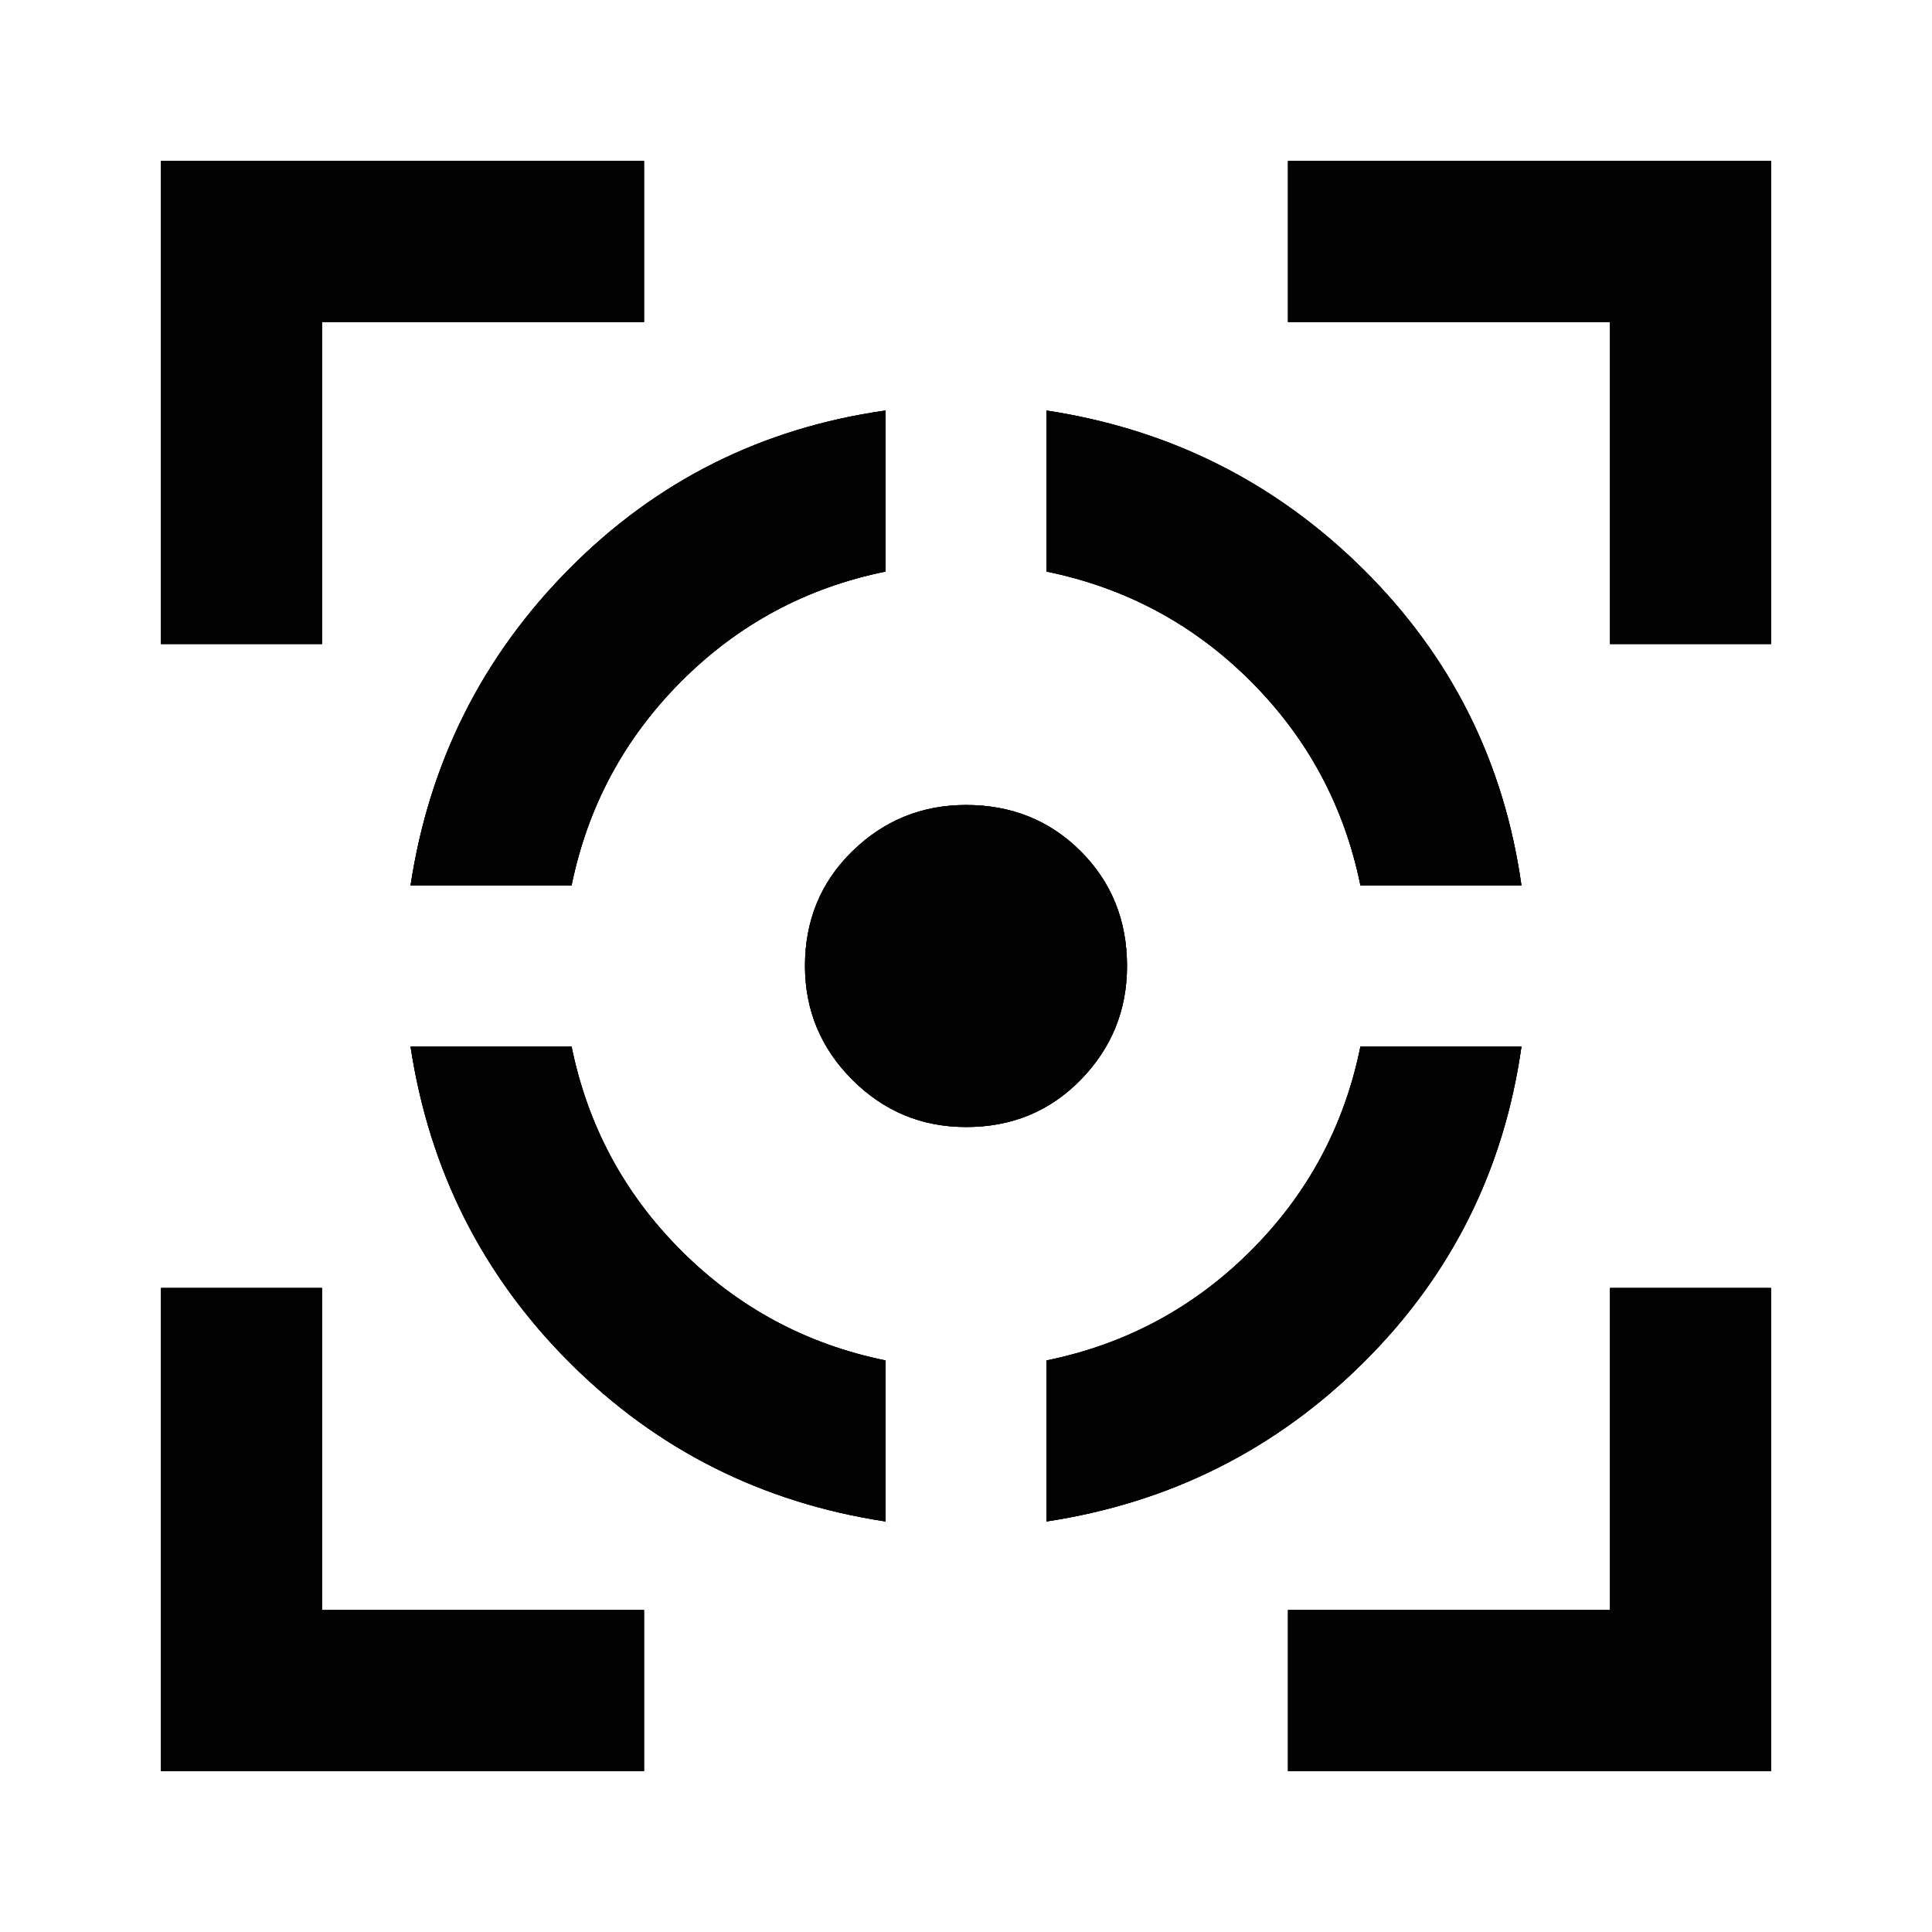
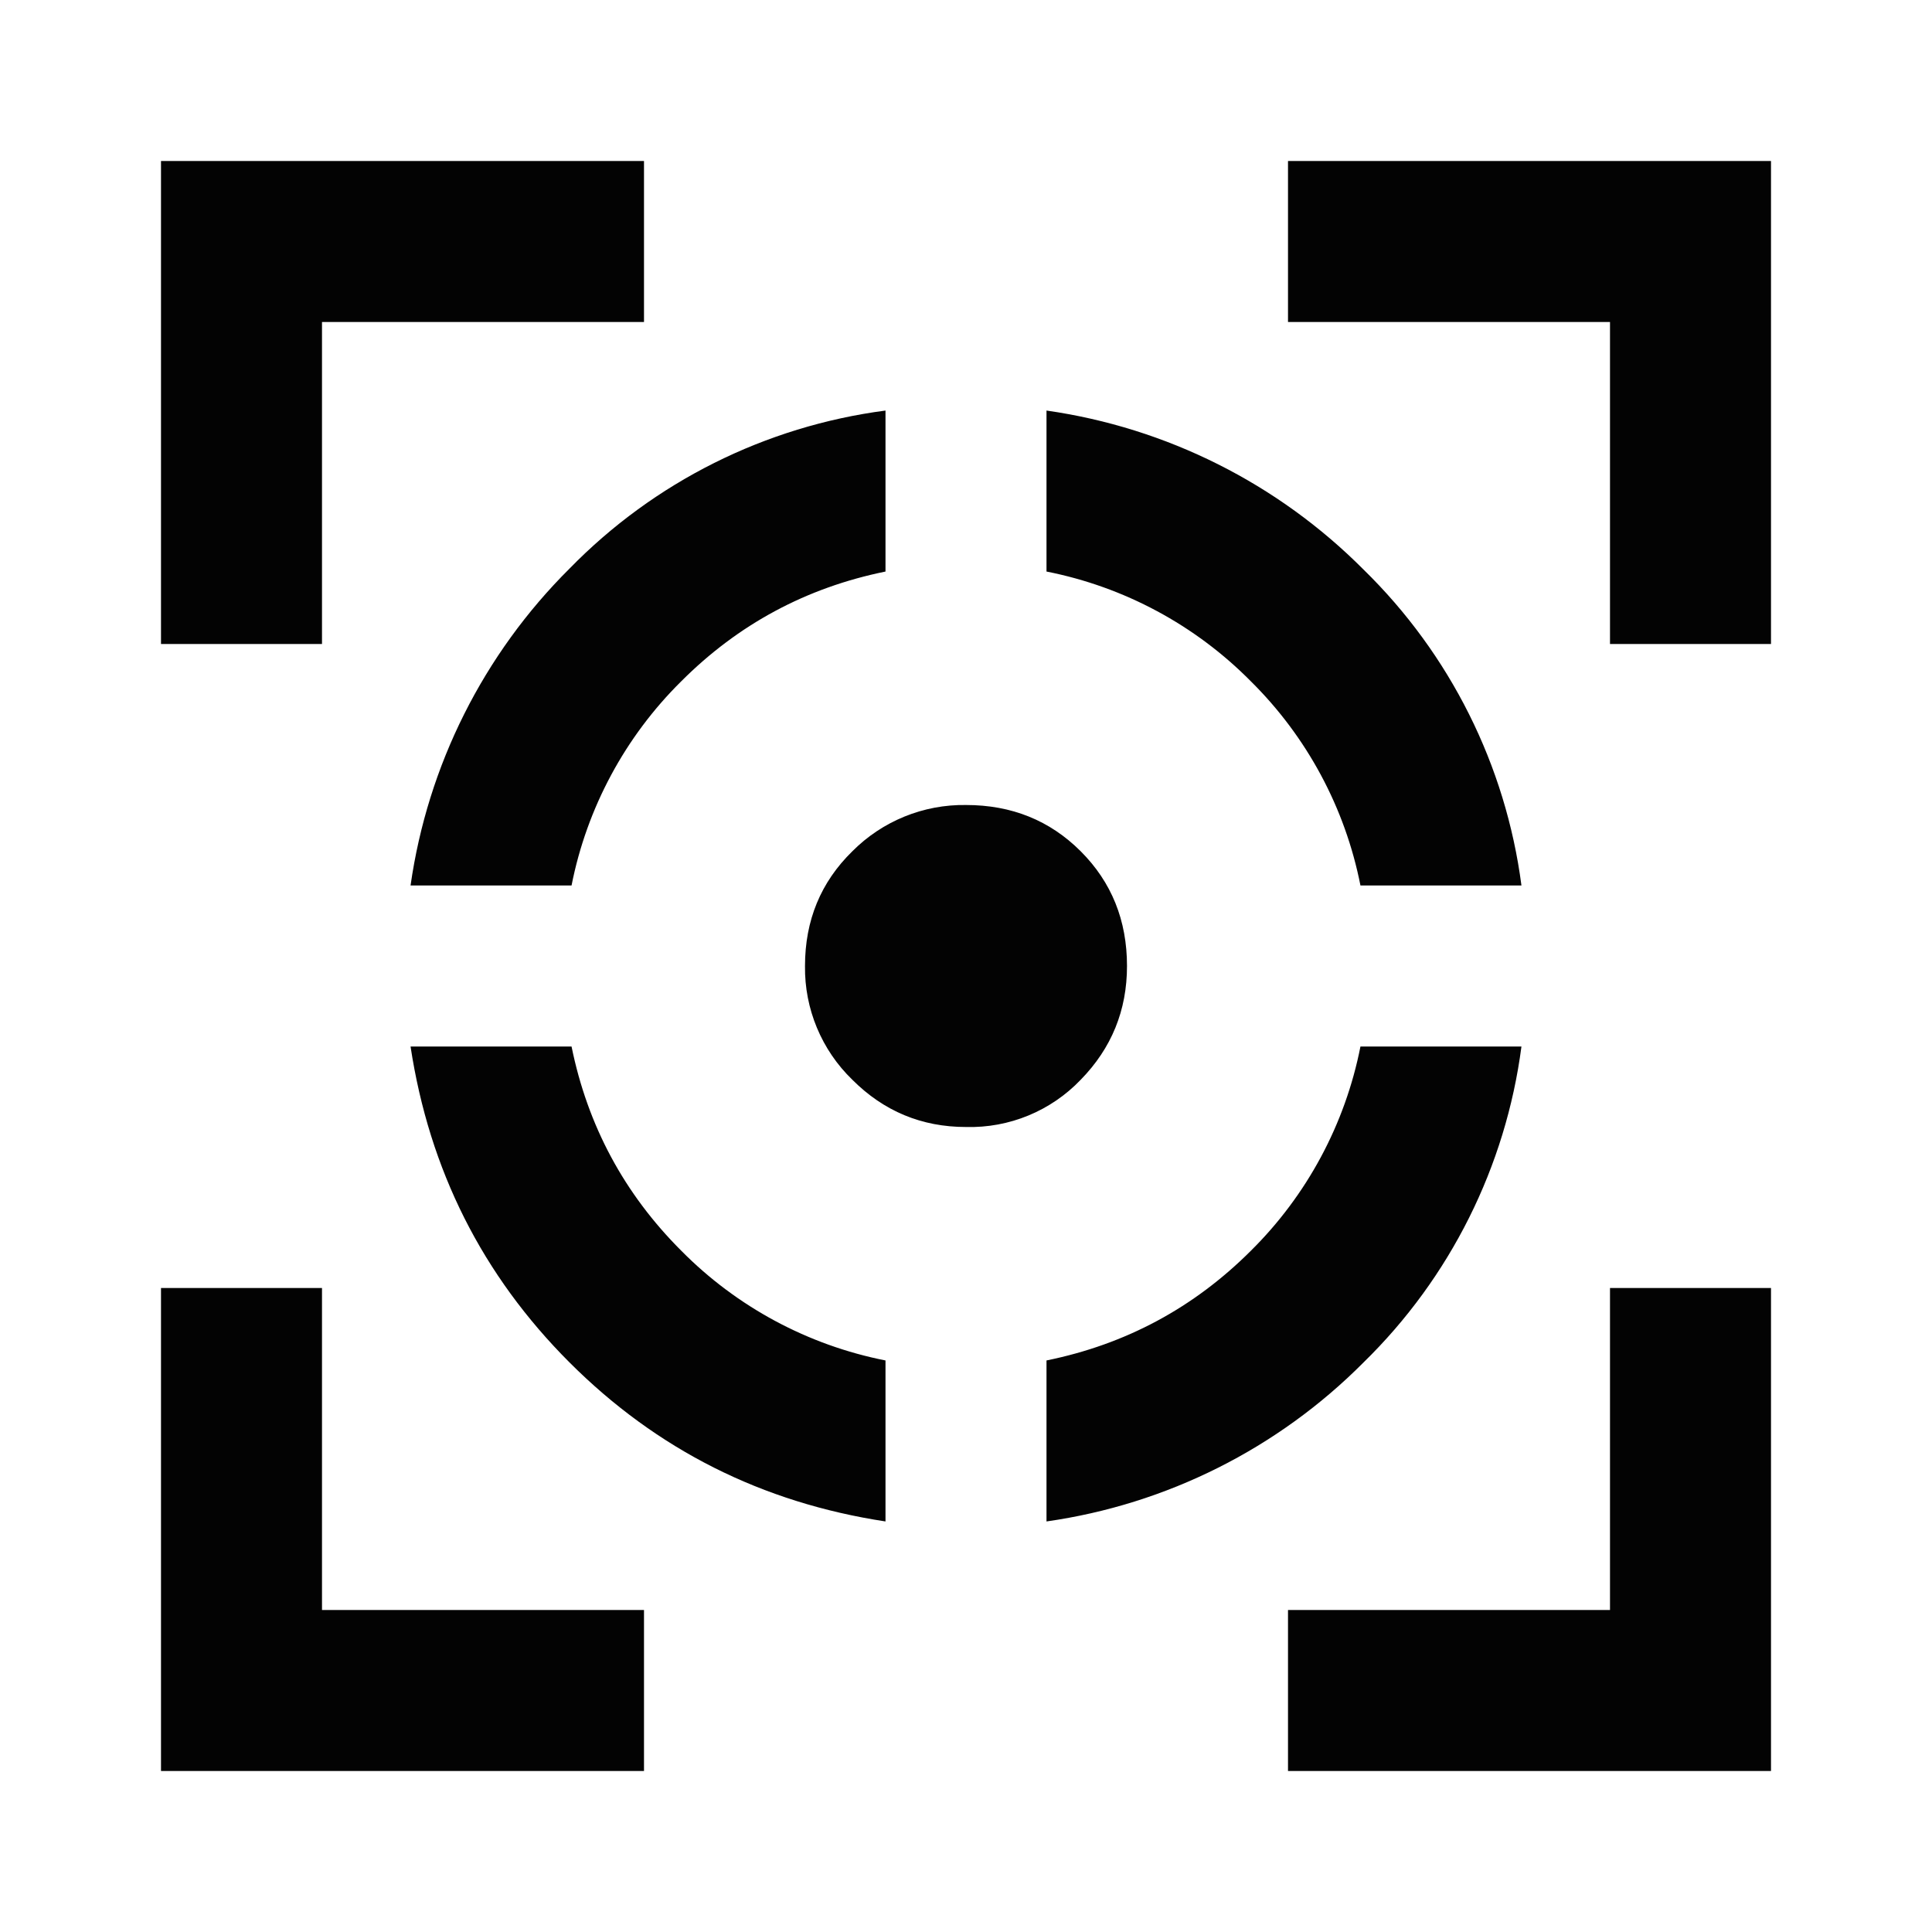
<svg xmlns="http://www.w3.org/2000/svg" width="24" height="24" viewBox="0 0 24 24" fill="none">
-   <path d="M2 22V16H4V20H8V22H2ZM2 8V2H8V4H4V8H2ZM11 18.9C9.467 18.667 8.158 18.008 7.075 16.925C5.992 15.842 5.333 14.533 5.1 13H7.1C7.3 13.983 7.754 14.829 8.463 15.537C9.172 16.245 10.017 16.699 11 16.9V18.9ZM5.1 11C5.333 9.467 5.992 8.154 7.075 7.063C8.158 5.972 9.467 5.317 11 5.1V7.1C10.017 7.3 9.171 7.754 8.463 8.463C7.755 9.172 7.301 10.017 7.1 11H5.1ZM12 14C11.45 14 10.979 13.804 10.588 13.413C10.197 13.022 10.001 12.551 10 12C10 11.433 10.196 10.958 10.588 10.575C10.98 10.192 11.451 10 12 10C12.567 10 13.042 10.192 13.425 10.575C13.808 10.958 14 11.433 14 12C14 12.55 13.808 13.021 13.425 13.413C13.042 13.805 12.567 14.001 12 14ZM13 18.9V16.9C13.983 16.7 14.829 16.246 15.538 15.538C16.247 14.83 16.701 13.984 16.9 13H18.9C18.683 14.533 18.029 15.842 16.938 16.925C15.847 18.008 14.534 18.667 13 18.9ZM16.9 11C16.7 10.017 16.246 9.171 15.538 8.463C14.83 7.755 13.984 7.301 13 7.1V5.1C14.533 5.333 15.846 5.992 16.938 7.075C18.03 8.158 18.684 9.467 18.9 11H16.9ZM16 22V20H20V16H22V22H16ZM20 8V4H16V2H22V8H20Z" fill="#30302E" />
-   <path d="M2 22V16H4V20H8V22H2ZM2 8V2H8V4H4V8H2ZM11 18.9C9.467 18.667 8.158 18.008 7.075 16.925C5.992 15.842 5.333 14.533 5.1 13H7.1C7.3 13.983 7.754 14.829 8.463 15.537C9.172 16.245 10.017 16.699 11 16.9V18.9ZM5.1 11C5.333 9.467 5.992 8.154 7.075 7.063C8.158 5.972 9.467 5.317 11 5.1V7.1C10.017 7.3 9.171 7.754 8.463 8.463C7.755 9.172 7.301 10.017 7.1 11H5.1ZM12 14C11.45 14 10.979 13.804 10.588 13.413C10.197 13.022 10.001 12.551 10 12C10 11.433 10.196 10.958 10.588 10.575C10.98 10.192 11.451 10 12 10C12.567 10 13.042 10.192 13.425 10.575C13.808 10.958 14 11.433 14 12C14 12.55 13.808 13.021 13.425 13.413C13.042 13.805 12.567 14.001 12 14ZM13 18.9V16.9C13.983 16.7 14.829 16.246 15.538 15.538C16.247 14.83 16.701 13.984 16.9 13H18.9C18.683 14.533 18.029 15.842 16.938 16.925C15.847 18.008 14.534 18.667 13 18.9ZM16.9 11C16.7 10.017 16.246 9.171 15.538 8.463C14.83 7.755 13.984 7.301 13 7.1V5.1C14.533 5.333 15.846 5.992 16.938 7.075C18.03 8.158 18.684 9.467 18.9 11H16.9ZM16 22V20H20V16H22V22H16ZM20 8V4H16V2H22V8H20Z" fill="black" fill-opacity="0.2" />
-   <path d="M2 22V16H4V20H8V22H2ZM2 8V2H8V4H4V8H2ZM11 18.9C9.467 18.667 8.158 18.008 7.075 16.925C5.992 15.842 5.333 14.533 5.1 13H7.1C7.3 13.983 7.754 14.829 8.463 15.537C9.172 16.245 10.017 16.699 11 16.9V18.9ZM5.1 11C5.333 9.467 5.992 8.154 7.075 7.063C8.158 5.972 9.467 5.317 11 5.1V7.1C10.017 7.3 9.171 7.754 8.463 8.463C7.755 9.172 7.301 10.017 7.1 11H5.1ZM12 14C11.45 14 10.979 13.804 10.588 13.413C10.197 13.022 10.001 12.551 10 12C10 11.433 10.196 10.958 10.588 10.575C10.98 10.192 11.451 10 12 10C12.567 10 13.042 10.192 13.425 10.575C13.808 10.958 14 11.433 14 12C14 12.55 13.808 13.021 13.425 13.413C13.042 13.805 12.567 14.001 12 14ZM13 18.9V16.9C13.983 16.7 14.829 16.246 15.538 15.538C16.247 14.83 16.701 13.984 16.9 13H18.9C18.683 14.533 18.029 15.842 16.938 16.925C15.847 18.008 14.534 18.667 13 18.9ZM16.9 11C16.7 10.017 16.246 9.171 15.538 8.463C14.83 7.755 13.984 7.301 13 7.1V5.1C14.533 5.333 15.846 5.992 16.938 7.075C18.03 8.158 18.684 9.467 18.9 11H16.9ZM16 22V20H20V16H22V22H16ZM20 8V4H16V2H22V8H20Z" fill="black" fill-opacity="0.2" />
-   <path d="M2 22V16H4V20H8V22H2ZM2 8V2H8V4H4V8H2ZM11 18.9C9.467 18.667 8.158 18.008 7.075 16.925C5.992 15.842 5.333 14.533 5.1 13H7.1C7.3 13.983 7.754 14.829 8.463 15.537C9.172 16.245 10.017 16.699 11 16.9V18.9ZM5.1 11C5.333 9.467 5.992 8.154 7.075 7.063C8.158 5.972 9.467 5.317 11 5.1V7.1C10.017 7.3 9.171 7.754 8.463 8.463C7.755 9.172 7.301 10.017 7.1 11H5.1ZM12 14C11.45 14 10.979 13.804 10.588 13.413C10.197 13.022 10.001 12.551 10 12C10 11.433 10.196 10.958 10.588 10.575C10.98 10.192 11.451 10 12 10C12.567 10 13.042 10.192 13.425 10.575C13.808 10.958 14 11.433 14 12C14 12.55 13.808 13.021 13.425 13.413C13.042 13.805 12.567 14.001 12 14ZM13 18.9V16.9C13.983 16.7 14.829 16.246 15.538 15.538C16.247 14.83 16.701 13.984 16.9 13H18.9C18.683 14.533 18.029 15.842 16.938 16.925C15.847 18.008 14.534 18.667 13 18.9ZM16.9 11C16.7 10.017 16.246 9.171 15.538 8.463C14.83 7.755 13.984 7.301 13 7.1V5.1C14.533 5.333 15.846 5.992 16.938 7.075C18.03 8.158 18.684 9.467 18.9 11H16.9ZM16 22V20H20V16H22V22H16ZM20 8V4H16V2H22V8H20Z" fill="black" fill-opacity="0.2" />
-   <path d="M2 22V16H4V20H8V22H2ZM2 8V2H8V4H4V8H2ZM11 18.9C9.467 18.667 8.158 18.008 7.075 16.925C5.992 15.842 5.333 14.533 5.1 13H7.1C7.3 13.983 7.754 14.829 8.463 15.537C9.172 16.245 10.017 16.699 11 16.9V18.9ZM5.1 11C5.333 9.467 5.992 8.154 7.075 7.063C8.158 5.972 9.467 5.317 11 5.1V7.1C10.017 7.3 9.171 7.754 8.463 8.463C7.755 9.172 7.301 10.017 7.1 11H5.1ZM12 14C11.45 14 10.979 13.804 10.588 13.413C10.197 13.022 10.001 12.551 10 12C10 11.433 10.196 10.958 10.588 10.575C10.98 10.192 11.451 10 12 10C12.567 10 13.042 10.192 13.425 10.575C13.808 10.958 14 11.433 14 12C14 12.55 13.808 13.021 13.425 13.413C13.042 13.805 12.567 14.001 12 14ZM13 18.9V16.9C13.983 16.7 14.829 16.246 15.538 15.538C16.247 14.83 16.701 13.984 16.9 13H18.9C18.683 14.533 18.029 15.842 16.938 16.925C15.847 18.008 14.534 18.667 13 18.9ZM16.9 11C16.7 10.017 16.246 9.171 15.538 8.463C14.83 7.755 13.984 7.301 13 7.1V5.1C14.533 5.333 15.846 5.992 16.938 7.075C18.03 8.158 18.684 9.467 18.9 11H16.9ZM16 22V20H20V16H22V22H16ZM20 8V4H16V2H22V8H20Z" fill="black" fill-opacity="0.2" />
-   <path d="M2 22V16H4V20H8V22H2ZM2 8V2H8V4H4V8H2ZM11 18.9C9.467 18.667 8.158 18.008 7.075 16.925C5.992 15.842 5.333 14.533 5.1 13H7.1C7.3 13.983 7.754 14.829 8.463 15.537C9.172 16.245 10.017 16.699 11 16.9V18.9ZM5.1 11C5.333 9.467 5.992 8.154 7.075 7.063C8.158 5.972 9.467 5.317 11 5.1V7.1C10.017 7.3 9.171 7.754 8.463 8.463C7.755 9.172 7.301 10.017 7.1 11H5.1ZM12 14C11.45 14 10.979 13.804 10.588 13.413C10.197 13.022 10.001 12.551 10 12C10 11.433 10.196 10.958 10.588 10.575C10.98 10.192 11.451 10 12 10C12.567 10 13.042 10.192 13.425 10.575C13.808 10.958 14 11.433 14 12C14 12.55 13.808 13.021 13.425 13.413C13.042 13.805 12.567 14.001 12 14ZM13 18.9V16.9C13.983 16.7 14.829 16.246 15.538 15.538C16.247 14.83 16.701 13.984 16.9 13H18.9C18.683 14.533 18.029 15.842 16.938 16.925C15.847 18.008 14.534 18.667 13 18.9ZM16.9 11C16.7 10.017 16.246 9.171 15.538 8.463C14.83 7.755 13.984 7.301 13 7.1V5.1C14.533 5.333 15.846 5.992 16.938 7.075C18.03 8.158 18.684 9.467 18.9 11H16.9ZM16 22V20H20V16H22V22H16ZM20 8V4H16V2H22V8H20Z" fill="black" fill-opacity="0.2" />
-   <path d="M2 22V16H4V20H8V22H2ZM2 8V2H8V4H4V8H2ZM11 18.9C9.467 18.667 8.158 18.008 7.075 16.925C5.992 15.842 5.333 14.533 5.1 13H7.1C7.3 13.983 7.754 14.829 8.463 15.537C9.172 16.245 10.017 16.699 11 16.9V18.9ZM5.1 11C5.333 9.467 5.992 8.154 7.075 7.063C8.158 5.972 9.467 5.317 11 5.1V7.1C10.017 7.3 9.171 7.754 8.463 8.463C7.755 9.172 7.301 10.017 7.1 11H5.1ZM12 14C11.45 14 10.979 13.804 10.588 13.413C10.197 13.022 10.001 12.551 10 12C10 11.433 10.196 10.958 10.588 10.575C10.98 10.192 11.451 10 12 10C12.567 10 13.042 10.192 13.425 10.575C13.808 10.958 14 11.433 14 12C14 12.55 13.808 13.021 13.425 13.413C13.042 13.805 12.567 14.001 12 14ZM13 18.9V16.9C13.983 16.7 14.829 16.246 15.538 15.538C16.247 14.83 16.701 13.984 16.9 13H18.9C18.683 14.533 18.029 15.842 16.938 16.925C15.847 18.008 14.534 18.667 13 18.9ZM16.9 11C16.7 10.017 16.246 9.171 15.538 8.463C14.83 7.755 13.984 7.301 13 7.1V5.1C14.533 5.333 15.846 5.992 16.938 7.075C18.03 8.158 18.684 9.467 18.9 11H16.9ZM16 22V20H20V16H22V22H16ZM20 8V4H16V2H22V8H20Z" fill="black" fill-opacity="0.2" />
-   <path d="M2 22V16H4V20H8V22H2ZM2 8V2H8V4H4V8H2ZM11 18.9C9.467 18.667 8.158 18.008 7.075 16.925C5.992 15.842 5.333 14.533 5.1 13H7.1C7.3 13.983 7.754 14.829 8.463 15.537C9.172 16.245 10.017 16.699 11 16.9V18.9ZM5.1 11C5.333 9.467 5.992 8.154 7.075 7.063C8.158 5.972 9.467 5.317 11 5.1V7.1C10.017 7.3 9.171 7.754 8.463 8.463C7.755 9.172 7.301 10.017 7.1 11H5.1ZM12 14C11.45 14 10.979 13.804 10.588 13.413C10.197 13.022 10.001 12.551 10 12C10 11.433 10.196 10.958 10.588 10.575C10.98 10.192 11.451 10 12 10C12.567 10 13.042 10.192 13.425 10.575C13.808 10.958 14 11.433 14 12C14 12.55 13.808 13.021 13.425 13.413C13.042 13.805 12.567 14.001 12 14ZM13 18.9V16.9C13.983 16.7 14.829 16.246 15.538 15.538C16.247 14.83 16.701 13.984 16.9 13H18.9C18.683 14.533 18.029 15.842 16.938 16.925C15.847 18.008 14.534 18.667 13 18.9ZM16.9 11C16.7 10.017 16.246 9.171 15.538 8.463C14.83 7.755 13.984 7.301 13 7.1V5.1C14.533 5.333 15.846 5.992 16.938 7.075C18.03 8.158 18.684 9.467 18.9 11H16.9ZM16 22V20H20V16H22V22H16ZM20 8V4H16V2H22V8H20Z" fill="black" fill-opacity="0.2" />
-   <path d="M2 22V16H4V20H8V22H2ZM2 8V2H8V4H4V8H2ZM11 18.9C9.467 18.667 8.158 18.008 7.075 16.925C5.992 15.842 5.333 14.533 5.1 13H7.1C7.3 13.983 7.754 14.829 8.463 15.537C9.172 16.245 10.017 16.699 11 16.9V18.9ZM5.1 11C5.333 9.467 5.992 8.154 7.075 7.063C8.158 5.972 9.467 5.317 11 5.1V7.1C10.017 7.3 9.171 7.754 8.463 8.463C7.755 9.172 7.301 10.017 7.1 11H5.1ZM12 14C11.45 14 10.979 13.804 10.588 13.413C10.197 13.022 10.001 12.551 10 12C10 11.433 10.196 10.958 10.588 10.575C10.98 10.192 11.451 10 12 10C12.567 10 13.042 10.192 13.425 10.575C13.808 10.958 14 11.433 14 12C14 12.55 13.808 13.021 13.425 13.413C13.042 13.805 12.567 14.001 12 14ZM13 18.9V16.9C13.983 16.7 14.829 16.246 15.538 15.538C16.247 14.83 16.701 13.984 16.9 13H18.9C18.683 14.533 18.029 15.842 16.938 16.925C15.847 18.008 14.534 18.667 13 18.9ZM16.9 11C16.7 10.017 16.246 9.171 15.538 8.463C14.83 7.755 13.984 7.301 13 7.1V5.1C14.533 5.333 15.846 5.992 16.938 7.075C18.03 8.158 18.684 9.467 18.9 11H16.9ZM16 22V20H20V16H22V22H16ZM20 8V4H16V2H22V8H20Z" fill="black" fill-opacity="0.2" />
-   <path d="M2 22V16H4V20H8V22H2ZM2 8V2H8V4H4V8H2ZM11 18.9C9.467 18.667 8.158 18.008 7.075 16.925C5.992 15.842 5.333 14.533 5.1 13H7.1C7.3 13.983 7.754 14.829 8.463 15.537C9.172 16.245 10.017 16.699 11 16.9V18.9ZM5.1 11C5.333 9.467 5.992 8.154 7.075 7.063C8.158 5.972 9.467 5.317 11 5.1V7.1C10.017 7.3 9.171 7.754 8.463 8.463C7.755 9.172 7.301 10.017 7.1 11H5.1ZM12 14C11.45 14 10.979 13.804 10.588 13.413C10.197 13.022 10.001 12.551 10 12C10 11.433 10.196 10.958 10.588 10.575C10.98 10.192 11.451 10 12 10C12.567 10 13.042 10.192 13.425 10.575C13.808 10.958 14 11.433 14 12C14 12.55 13.808 13.021 13.425 13.413C13.042 13.805 12.567 14.001 12 14ZM13 18.9V16.9C13.983 16.7 14.829 16.246 15.538 15.538C16.247 14.83 16.701 13.984 16.9 13H18.9C18.683 14.533 18.029 15.842 16.938 16.925C15.847 18.008 14.534 18.667 13 18.9ZM16.9 11C16.7 10.017 16.246 9.171 15.538 8.463C14.83 7.755 13.984 7.301 13 7.1V5.1C14.533 5.333 15.846 5.992 16.938 7.075C18.03 8.158 18.684 9.467 18.9 11H16.9ZM16 22V20H20V16H22V22H16ZM20 8V4H16V2H22V8H20Z" fill="black" fill-opacity="0.2" />
-   <path d="M2 22V16H4V20H8V22H2ZM2 8V2H8V4H4V8H2ZM11 18.9C9.467 18.667 8.158 18.008 7.075 16.925C5.992 15.842 5.333 14.533 5.1 13H7.1C7.3 13.983 7.754 14.829 8.463 15.537C9.172 16.245 10.017 16.699 11 16.9V18.9ZM5.1 11C5.333 9.467 5.992 8.154 7.075 7.063C8.158 5.972 9.467 5.317 11 5.1V7.1C10.017 7.3 9.171 7.754 8.463 8.463C7.755 9.172 7.301 10.017 7.1 11H5.1ZM12 14C11.45 14 10.979 13.804 10.588 13.413C10.197 13.022 10.001 12.551 10 12C10 11.433 10.196 10.958 10.588 10.575C10.98 10.192 11.451 10 12 10C12.567 10 13.042 10.192 13.425 10.575C13.808 10.958 14 11.433 14 12C14 12.55 13.808 13.021 13.425 13.413C13.042 13.805 12.567 14.001 12 14ZM13 18.9V16.9C13.983 16.7 14.829 16.246 15.538 15.538C16.247 14.83 16.701 13.984 16.9 13H18.9C18.683 14.533 18.029 15.842 16.938 16.925C15.847 18.008 14.534 18.667 13 18.9ZM16.9 11C16.7 10.017 16.246 9.171 15.538 8.463C14.83 7.755 13.984 7.301 13 7.1V5.1C14.533 5.333 15.846 5.992 16.938 7.075C18.03 8.158 18.684 9.467 18.9 11H16.9ZM16 22V20H20V16H22V22H16ZM20 8V4H16V2H22V8H20Z" fill="black" fill-opacity="0.2" />
-   <path d="M2 22V16H4V20H8V22H2ZM2 8V2H8V4H4V8H2ZM11 18.9C9.467 18.667 8.158 18.008 7.075 16.925C5.992 15.842 5.333 14.533 5.1 13H7.1C7.3 13.983 7.754 14.829 8.463 15.537C9.172 16.245 10.017 16.699 11 16.9V18.9ZM5.1 11C5.333 9.467 5.992 8.154 7.075 7.063C8.158 5.972 9.467 5.317 11 5.1V7.1C10.017 7.3 9.171 7.754 8.463 8.463C7.755 9.172 7.301 10.017 7.1 11H5.1ZM12 14C11.45 14 10.979 13.804 10.588 13.413C10.197 13.022 10.001 12.551 10 12C10 11.433 10.196 10.958 10.588 10.575C10.98 10.192 11.451 10 12 10C12.567 10 13.042 10.192 13.425 10.575C13.808 10.958 14 11.433 14 12C14 12.55 13.808 13.021 13.425 13.413C13.042 13.805 12.567 14.001 12 14ZM13 18.9V16.9C13.983 16.7 14.829 16.246 15.538 15.538C16.247 14.83 16.701 13.984 16.9 13H18.9C18.683 14.533 18.029 15.842 16.938 16.925C15.847 18.008 14.534 18.667 13 18.9ZM16.9 11C16.7 10.017 16.246 9.171 15.538 8.463C14.83 7.755 13.984 7.301 13 7.1V5.1C14.533 5.333 15.846 5.992 16.938 7.075C18.03 8.158 18.684 9.467 18.9 11H16.9ZM16 22V20H20V16H22V22H16ZM20 8V4H16V2H22V8H20Z" fill="black" fill-opacity="0.2" />
-   <path d="M2 22V16H4V20H8V22H2ZM2 8V2H8V4H4V8H2ZM11 18.9C9.467 18.667 8.158 18.008 7.075 16.925C5.992 15.842 5.333 14.533 5.1 13H7.1C7.3 13.983 7.754 14.829 8.463 15.537C9.172 16.245 10.017 16.699 11 16.9V18.9ZM5.1 11C5.333 9.467 5.992 8.154 7.075 7.063C8.158 5.972 9.467 5.317 11 5.1V7.1C10.017 7.3 9.171 7.754 8.463 8.463C7.755 9.172 7.301 10.017 7.1 11H5.1ZM12 14C11.45 14 10.979 13.804 10.588 13.413C10.197 13.022 10.001 12.551 10 12C10 11.433 10.196 10.958 10.588 10.575C10.98 10.192 11.451 10 12 10C12.567 10 13.042 10.192 13.425 10.575C13.808 10.958 14 11.433 14 12C14 12.55 13.808 13.021 13.425 13.413C13.042 13.805 12.567 14.001 12 14ZM13 18.9V16.9C13.983 16.7 14.829 16.246 15.538 15.538C16.247 14.83 16.701 13.984 16.9 13H18.9C18.683 14.533 18.029 15.842 16.938 16.925C15.847 18.008 14.534 18.667 13 18.9ZM16.9 11C16.7 10.017 16.246 9.171 15.538 8.463C14.83 7.755 13.984 7.301 13 7.1V5.1C14.533 5.333 15.846 5.992 16.938 7.075C18.03 8.158 18.684 9.467 18.9 11H16.9ZM16 22V20H20V16H22V22H16ZM20 8V4H16V2H22V8H20Z" fill="black" fill-opacity="0.2" />
-   <path d="M2 22V16H4V20H8V22H2ZM2 8V2H8V4H4V8H2ZM11 18.9C9.467 18.667 8.158 18.008 7.075 16.925C5.992 15.842 5.333 14.533 5.1 13H7.1C7.3 13.983 7.754 14.829 8.463 15.537C9.172 16.245 10.017 16.699 11 16.9V18.9ZM5.1 11C5.333 9.467 5.992 8.154 7.075 7.063C8.158 5.972 9.467 5.317 11 5.1V7.1C10.017 7.3 9.171 7.754 8.463 8.463C7.755 9.172 7.301 10.017 7.1 11H5.1ZM12 14C11.45 14 10.979 13.804 10.588 13.413C10.197 13.022 10.001 12.551 10 12C10 11.433 10.196 10.958 10.588 10.575C10.98 10.192 11.451 10 12 10C12.567 10 13.042 10.192 13.425 10.575C13.808 10.958 14 11.433 14 12C14 12.55 13.808 13.021 13.425 13.413C13.042 13.805 12.567 14.001 12 14ZM13 18.9V16.9C13.983 16.7 14.829 16.246 15.538 15.538C16.247 14.83 16.701 13.984 16.9 13H18.9C18.683 14.533 18.029 15.842 16.938 16.925C15.847 18.008 14.534 18.667 13 18.9ZM16.9 11C16.7 10.017 16.246 9.171 15.538 8.463C14.83 7.755 13.984 7.301 13 7.1V5.1C14.533 5.333 15.846 5.992 16.938 7.075C18.03 8.158 18.684 9.467 18.9 11H16.9ZM16 22V20H20V16H22V22H16ZM20 8V4H16V2H22V8H20Z" fill="black" fill-opacity="0.2" />
+   <path fill="#030303" d="M2 22v-6h2v4h4v2zM2 8V2h6v2H4v4zm9 10.9q-2.3-.35-3.925-1.975T5.1 13h2q.3 1.475 1.363 2.537A4.9 4.9 0 0 0 11 16.9zM5.1 11a6.93 6.93 0 0 1 1.975-3.937A6.7 6.7 0 0 1 11 5.1v2q-1.475.3-2.537 1.363A4.9 4.9 0 0 0 7.1 11zm6.9 3q-.825 0-1.412-.587A1.93 1.93 0 0 1 10 12q0-.85.588-1.425A1.95 1.95 0 0 1 12 10q.85 0 1.425.575T14 12q0 .825-.575 1.413A1.9 1.9 0 0 1 12 14m1 4.9v-2q1.475-.3 2.538-1.362A4.9 4.9 0 0 0 16.9 13h2a6.7 6.7 0 0 1-1.962 3.925A6.93 6.93 0 0 1 13 18.9m3.9-7.9a4.9 4.9 0 0 0-1.362-2.537A4.9 4.9 0 0 0 13 7.1v-2a6.94 6.94 0 0 1 3.938 1.975A6.7 6.7 0 0 1 18.9 11zM16 22v-2h4v-4h2v6zm4-14V4h-4V2h6v6z" />
</svg>
